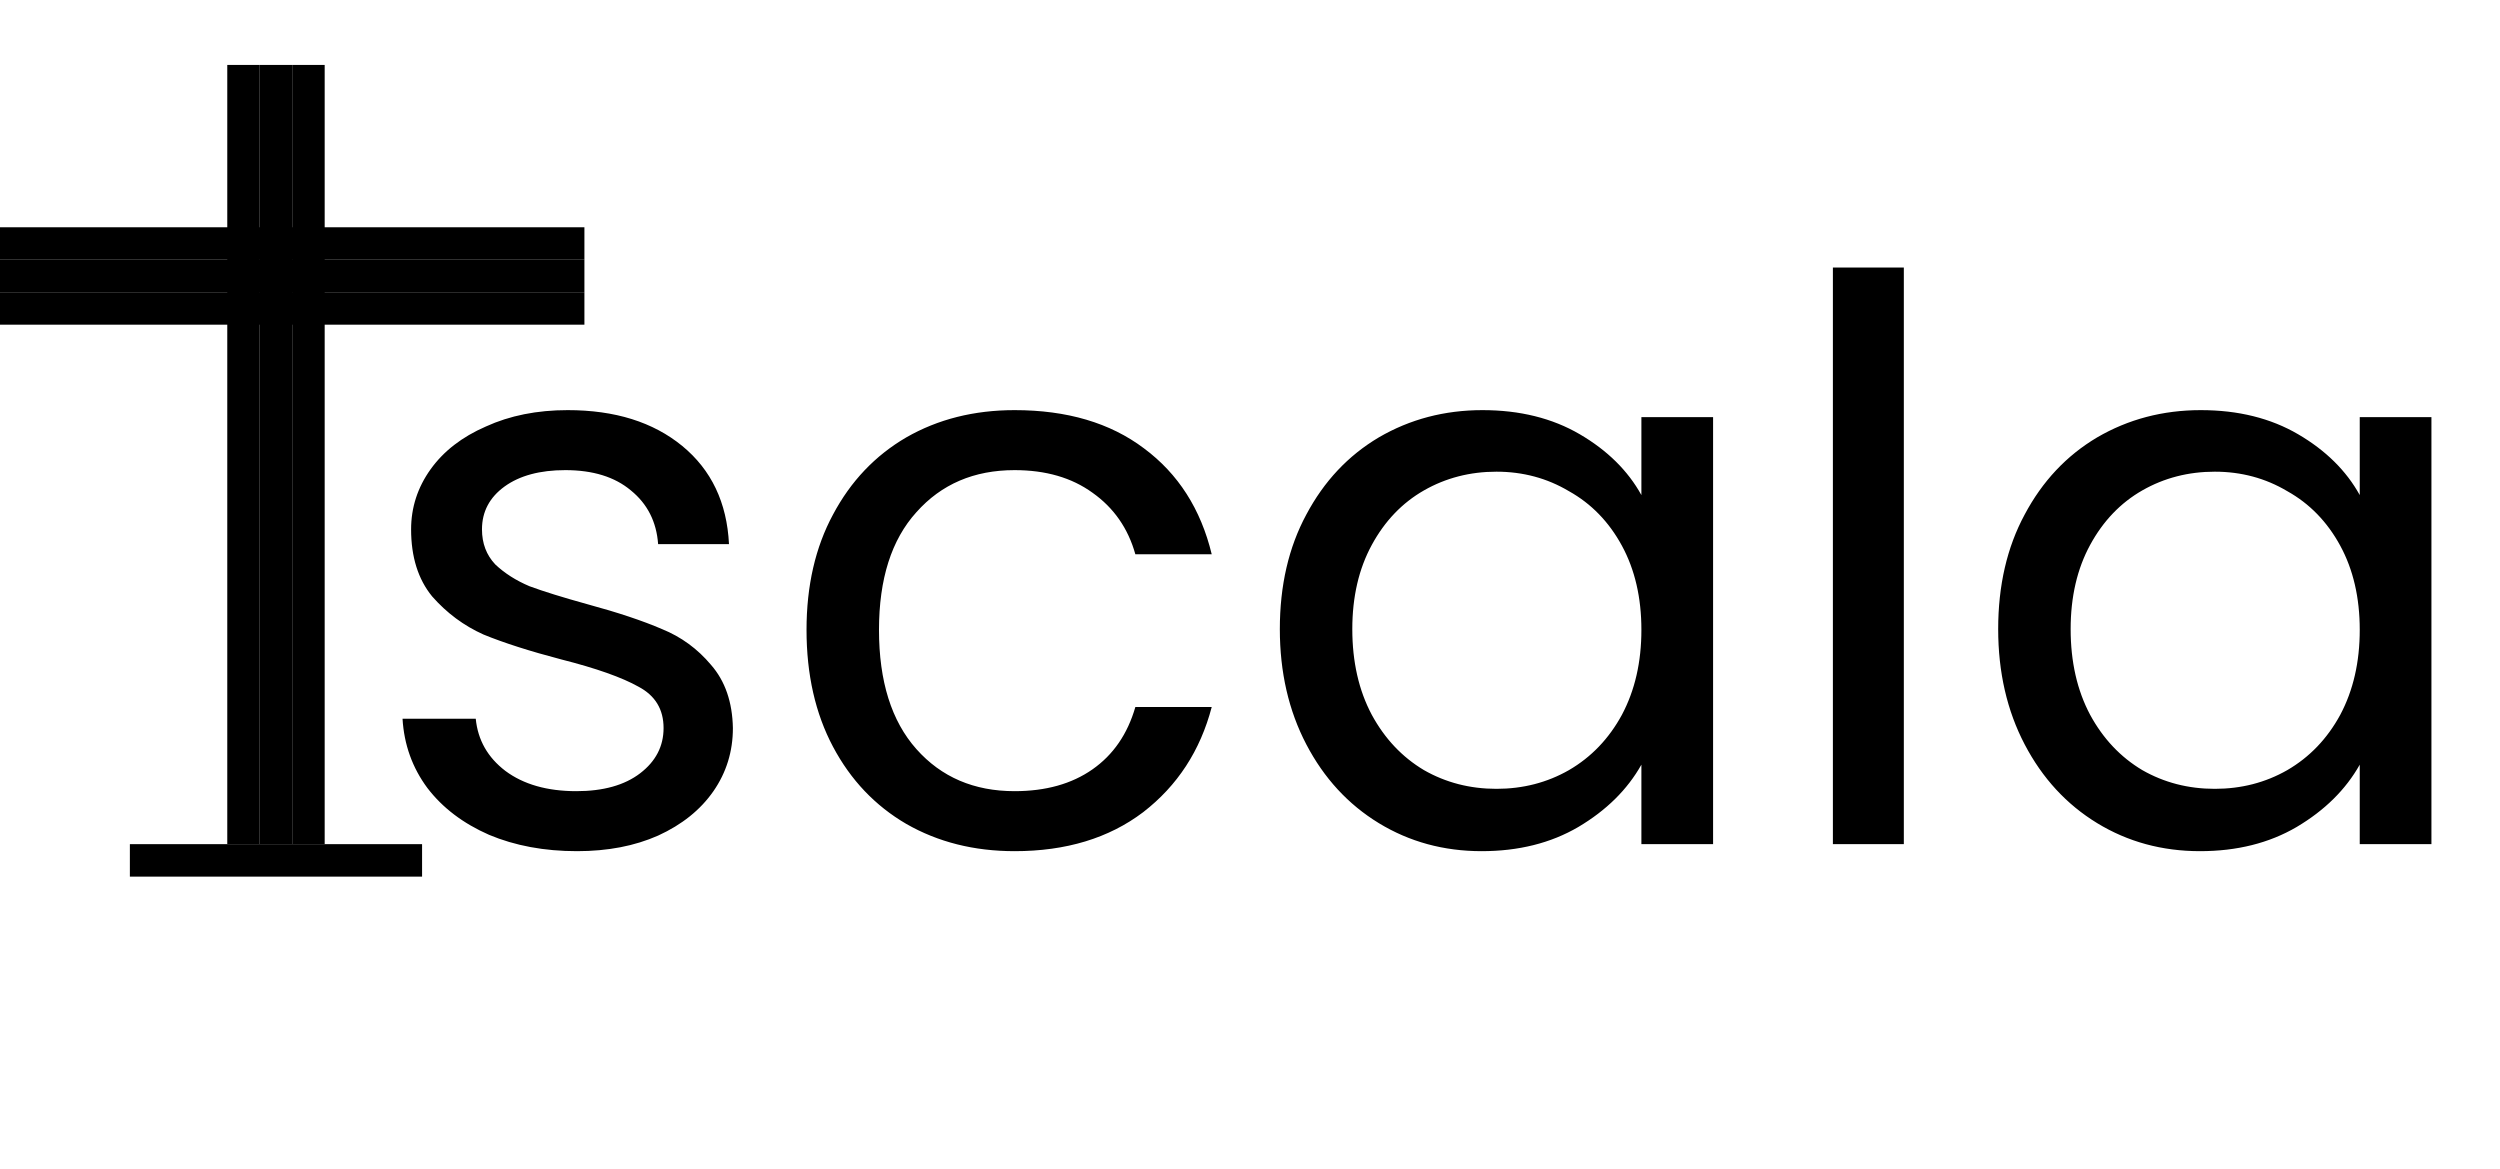
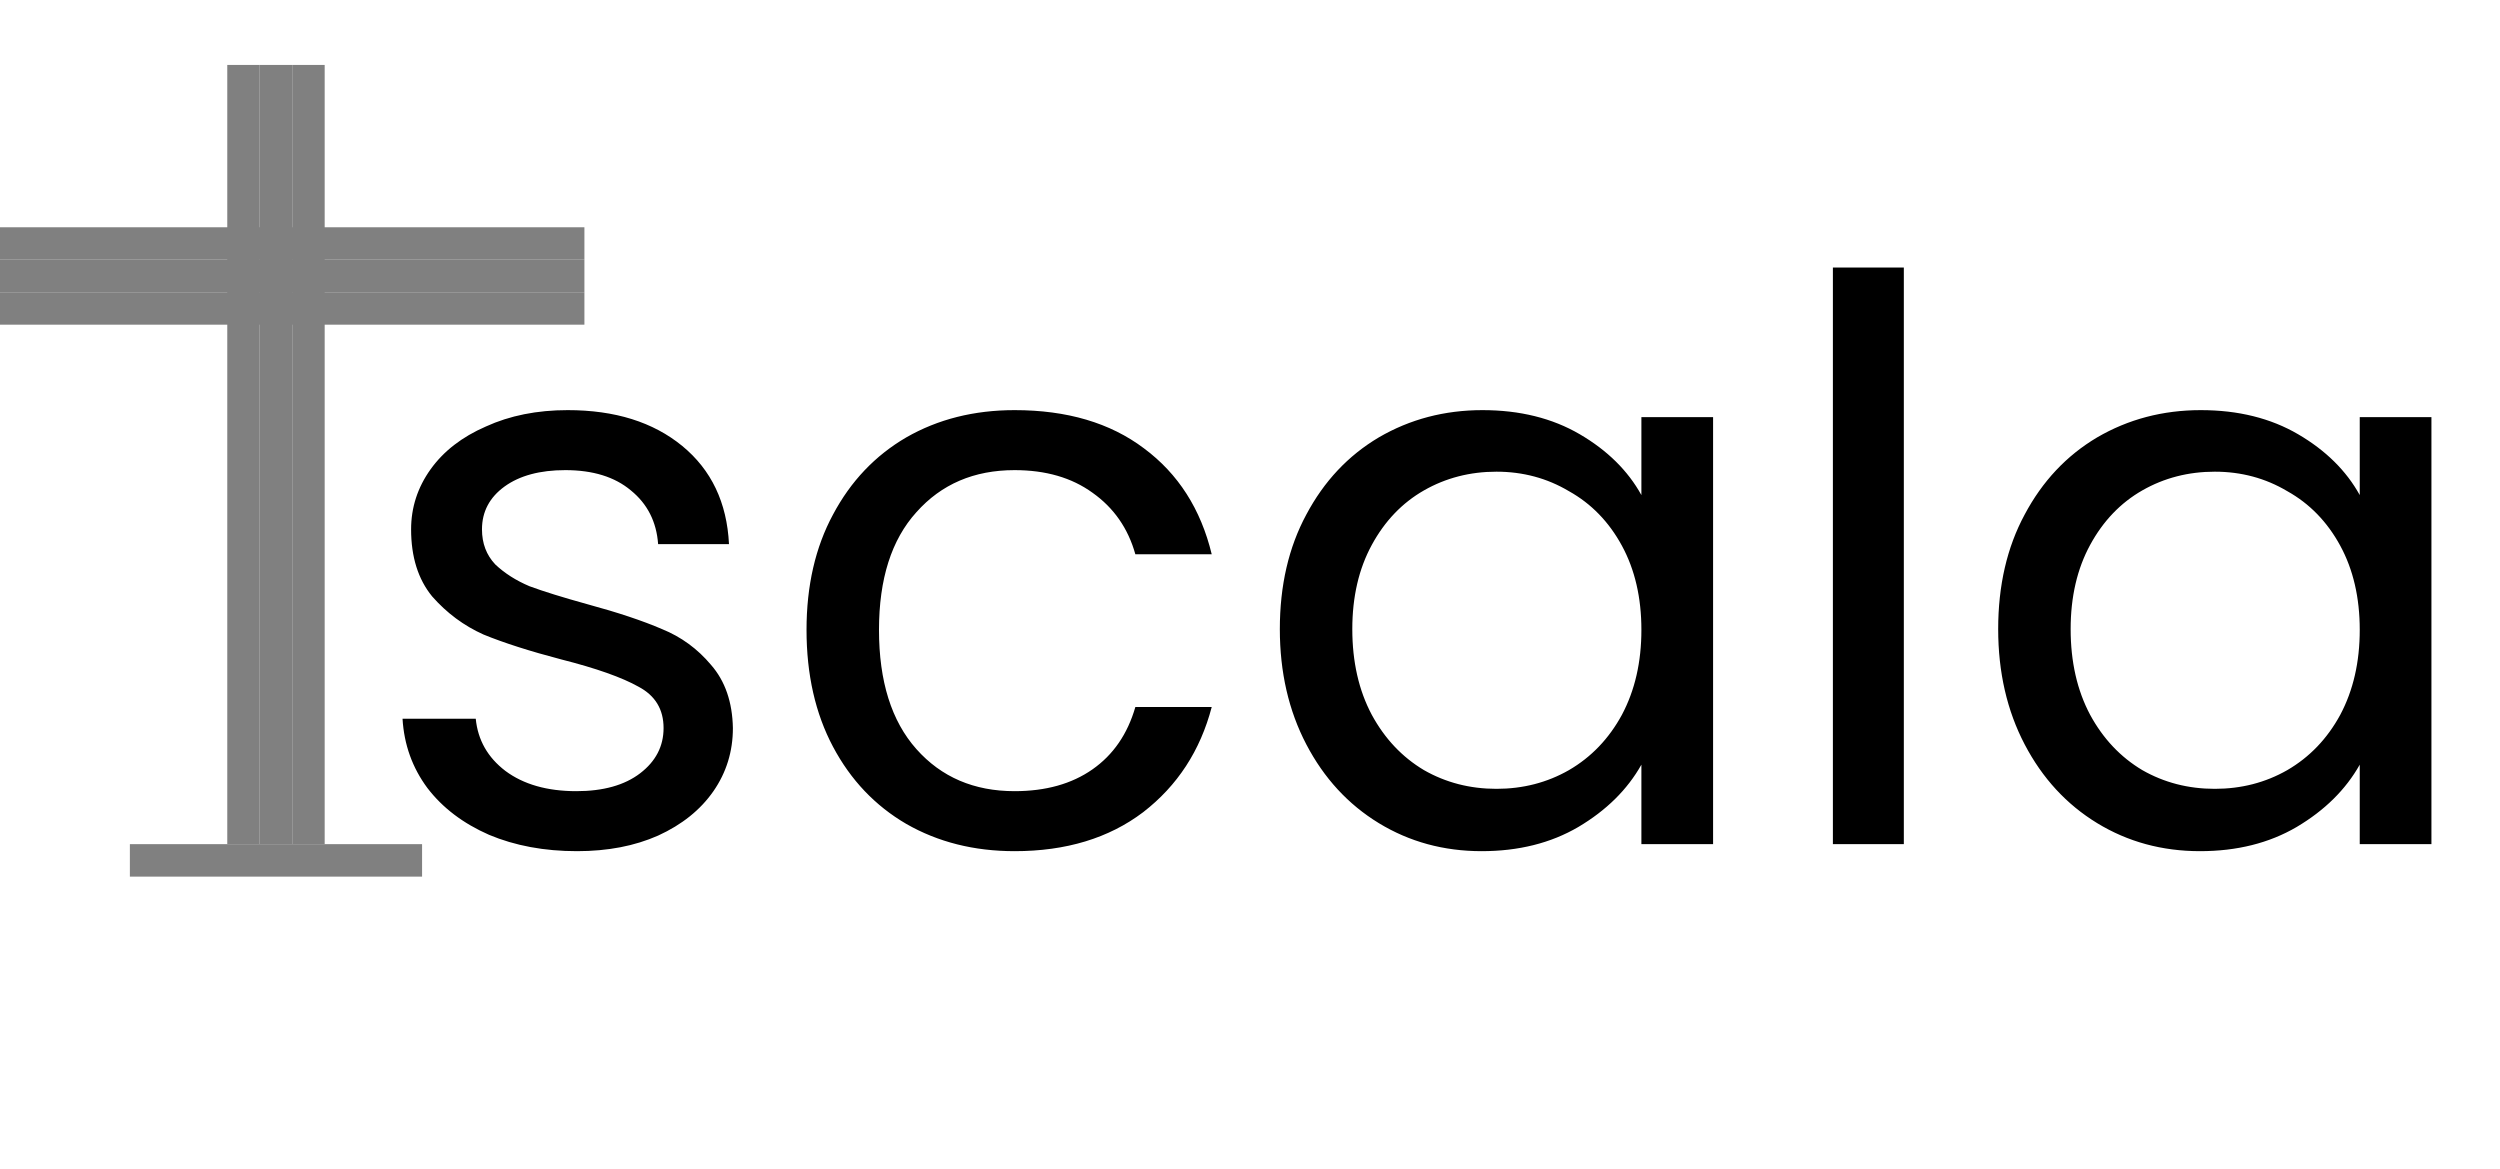
<svg xmlns="http://www.w3.org/2000/svg" width="77" height="36" viewBox="0 0 77 36" fill="none">
-   <path d="M0 7.5H18" stroke="black" />
-   <path d="M0 8.5H18" stroke="black" />
-   <path d="M0 9.5H18" stroke="black" />
-   <line x1="7.5" y1="2" x2="7.5" y2="26" stroke="black" />
-   <line x1="9.5" y1="2" x2="9.5" y2="26" stroke="black" />
-   <line x1="8.5" y1="2" x2="8.5" y2="26" stroke="black" />
-   <line x1="4" y1="26.5" x2="13" y2="26.5" stroke="black" />
+   <path d="M0 7.5H18" stroke="gray" />
+   <path d="M0 8.5H18" stroke="gray" />
+   <path d="M0 9.5H18" stroke="gray" />
+   <line x1="7.5" y1="2" x2="7.5" y2="26" stroke="gray" />
+   <line x1="9.5" y1="2" x2="9.5" y2="26" stroke="gray" />
+   <line x1="8.5" y1="2" x2="8.5" y2="26" stroke="gray" />
+   <line x1="4" y1="26.5" x2="13" y2="26.5" stroke="gray" />
  <path d="M17.773 26.216C16.765 26.216 15.861 26.048 15.062 25.712C14.261 25.36 13.63 24.88 13.165 24.272C12.701 23.648 12.445 22.936 12.398 22.136H14.653C14.717 22.792 15.021 23.328 15.566 23.744C16.125 24.16 16.854 24.368 17.75 24.368C18.581 24.368 19.238 24.184 19.718 23.816C20.198 23.448 20.438 22.984 20.438 22.424C20.438 21.848 20.181 21.424 19.669 21.152C19.157 20.864 18.366 20.584 17.294 20.312C16.317 20.056 15.518 19.8 14.893 19.544C14.286 19.272 13.758 18.88 13.309 18.368C12.877 17.84 12.662 17.152 12.662 16.304C12.662 15.632 12.861 15.016 13.261 14.456C13.662 13.896 14.229 13.456 14.966 13.136C15.701 12.8 16.541 12.632 17.485 12.632C18.942 12.632 20.117 13 21.014 13.736C21.91 14.472 22.39 15.48 22.453 16.76H20.27C20.221 16.072 19.942 15.52 19.43 15.104C18.933 14.688 18.262 14.48 17.413 14.48C16.63 14.48 16.006 14.648 15.541 14.984C15.078 15.32 14.845 15.76 14.845 16.304C14.845 16.736 14.982 17.096 15.254 17.384C15.541 17.656 15.893 17.88 16.309 18.056C16.741 18.216 17.334 18.4 18.085 18.608C19.029 18.864 19.797 19.12 20.39 19.376C20.982 19.616 21.485 19.984 21.901 20.48C22.334 20.976 22.558 21.624 22.573 22.424C22.573 23.144 22.373 23.792 21.974 24.368C21.573 24.944 21.006 25.4 20.27 25.736C19.549 26.056 18.718 26.216 17.773 26.216ZM24.841 19.4C24.841 18.04 25.113 16.856 25.657 15.848C26.201 14.824 26.953 14.032 27.913 13.472C28.889 12.912 30.001 12.632 31.249 12.632C32.865 12.632 34.193 13.024 35.233 13.808C36.289 14.592 36.985 15.68 37.321 17.072H34.969C34.745 16.272 34.305 15.64 33.649 15.176C33.009 14.712 32.209 14.48 31.249 14.48C30.001 14.48 28.993 14.912 28.225 15.776C27.457 16.624 27.073 17.832 27.073 19.4C27.073 20.984 27.457 22.208 28.225 23.072C28.993 23.936 30.001 24.368 31.249 24.368C32.209 24.368 33.009 24.144 33.649 23.696C34.289 23.248 34.729 22.608 34.969 21.776H37.321C36.969 23.12 36.265 24.2 35.209 25.016C34.153 25.816 32.833 26.216 31.249 26.216C30.001 26.216 28.889 25.936 27.913 25.376C26.953 24.816 26.201 24.024 25.657 23C25.113 21.976 24.841 20.776 24.841 19.4ZM39.419 19.376C39.419 18.032 39.691 16.856 40.235 15.848C40.779 14.824 41.523 14.032 42.467 13.472C43.427 12.912 44.491 12.632 45.659 12.632C46.811 12.632 47.811 12.88 48.659 13.376C49.507 13.872 50.139 14.496 50.555 15.248V12.848H52.763V26H50.555V23.552C50.123 24.32 49.475 24.96 48.611 25.472C47.763 25.968 46.771 26.216 45.635 26.216C44.467 26.216 43.411 25.928 42.467 25.352C41.523 24.776 40.779 23.968 40.235 22.928C39.691 21.888 39.419 20.704 39.419 19.376ZM50.555 19.4C50.555 18.408 50.355 17.544 49.955 16.808C49.555 16.072 49.011 15.512 48.323 15.128C47.651 14.728 46.907 14.528 46.091 14.528C45.275 14.528 44.531 14.72 43.859 15.104C43.187 15.488 42.651 16.048 42.251 16.784C41.851 17.52 41.651 18.384 41.651 19.376C41.651 20.384 41.851 21.264 42.251 22.016C42.651 22.752 43.187 23.32 43.859 23.72C44.531 24.104 45.275 24.296 46.091 24.296C46.907 24.296 47.651 24.104 48.323 23.72C49.011 23.32 49.555 22.752 49.955 22.016C50.355 21.264 50.555 20.392 50.555 19.4ZM58.638 8.24V26H56.453V8.24H58.638ZM61.544 19.376C61.544 18.032 61.816 16.856 62.36 15.848C62.904 14.824 63.648 14.032 64.592 13.472C65.552 12.912 66.616 12.632 67.784 12.632C68.936 12.632 69.936 12.88 70.784 13.376C71.632 13.872 72.264 14.496 72.68 15.248V12.848H74.888V26H72.68V23.552C72.248 24.32 71.6 24.96 70.736 25.472C69.888 25.968 68.896 26.216 67.76 26.216C66.592 26.216 65.536 25.928 64.592 25.352C63.648 24.776 62.904 23.968 62.36 22.928C61.816 21.888 61.544 20.704 61.544 19.376ZM72.68 19.4C72.68 18.408 72.48 17.544 72.08 16.808C71.68 16.072 71.136 15.512 70.448 15.128C69.776 14.728 69.032 14.528 68.216 14.528C67.4 14.528 66.656 14.72 65.984 15.104C65.312 15.488 64.776 16.048 64.376 16.784C63.976 17.52 63.776 18.384 63.776 19.376C63.776 20.384 63.976 21.264 64.376 22.016C64.776 22.752 65.312 23.32 65.984 23.72C66.656 24.104 67.4 24.296 68.216 24.296C69.032 24.296 69.776 24.104 70.448 23.72C71.136 23.32 71.68 22.752 72.08 22.016C72.48 21.264 72.68 20.392 72.68 19.4Z" fill="black" />
</svg>
